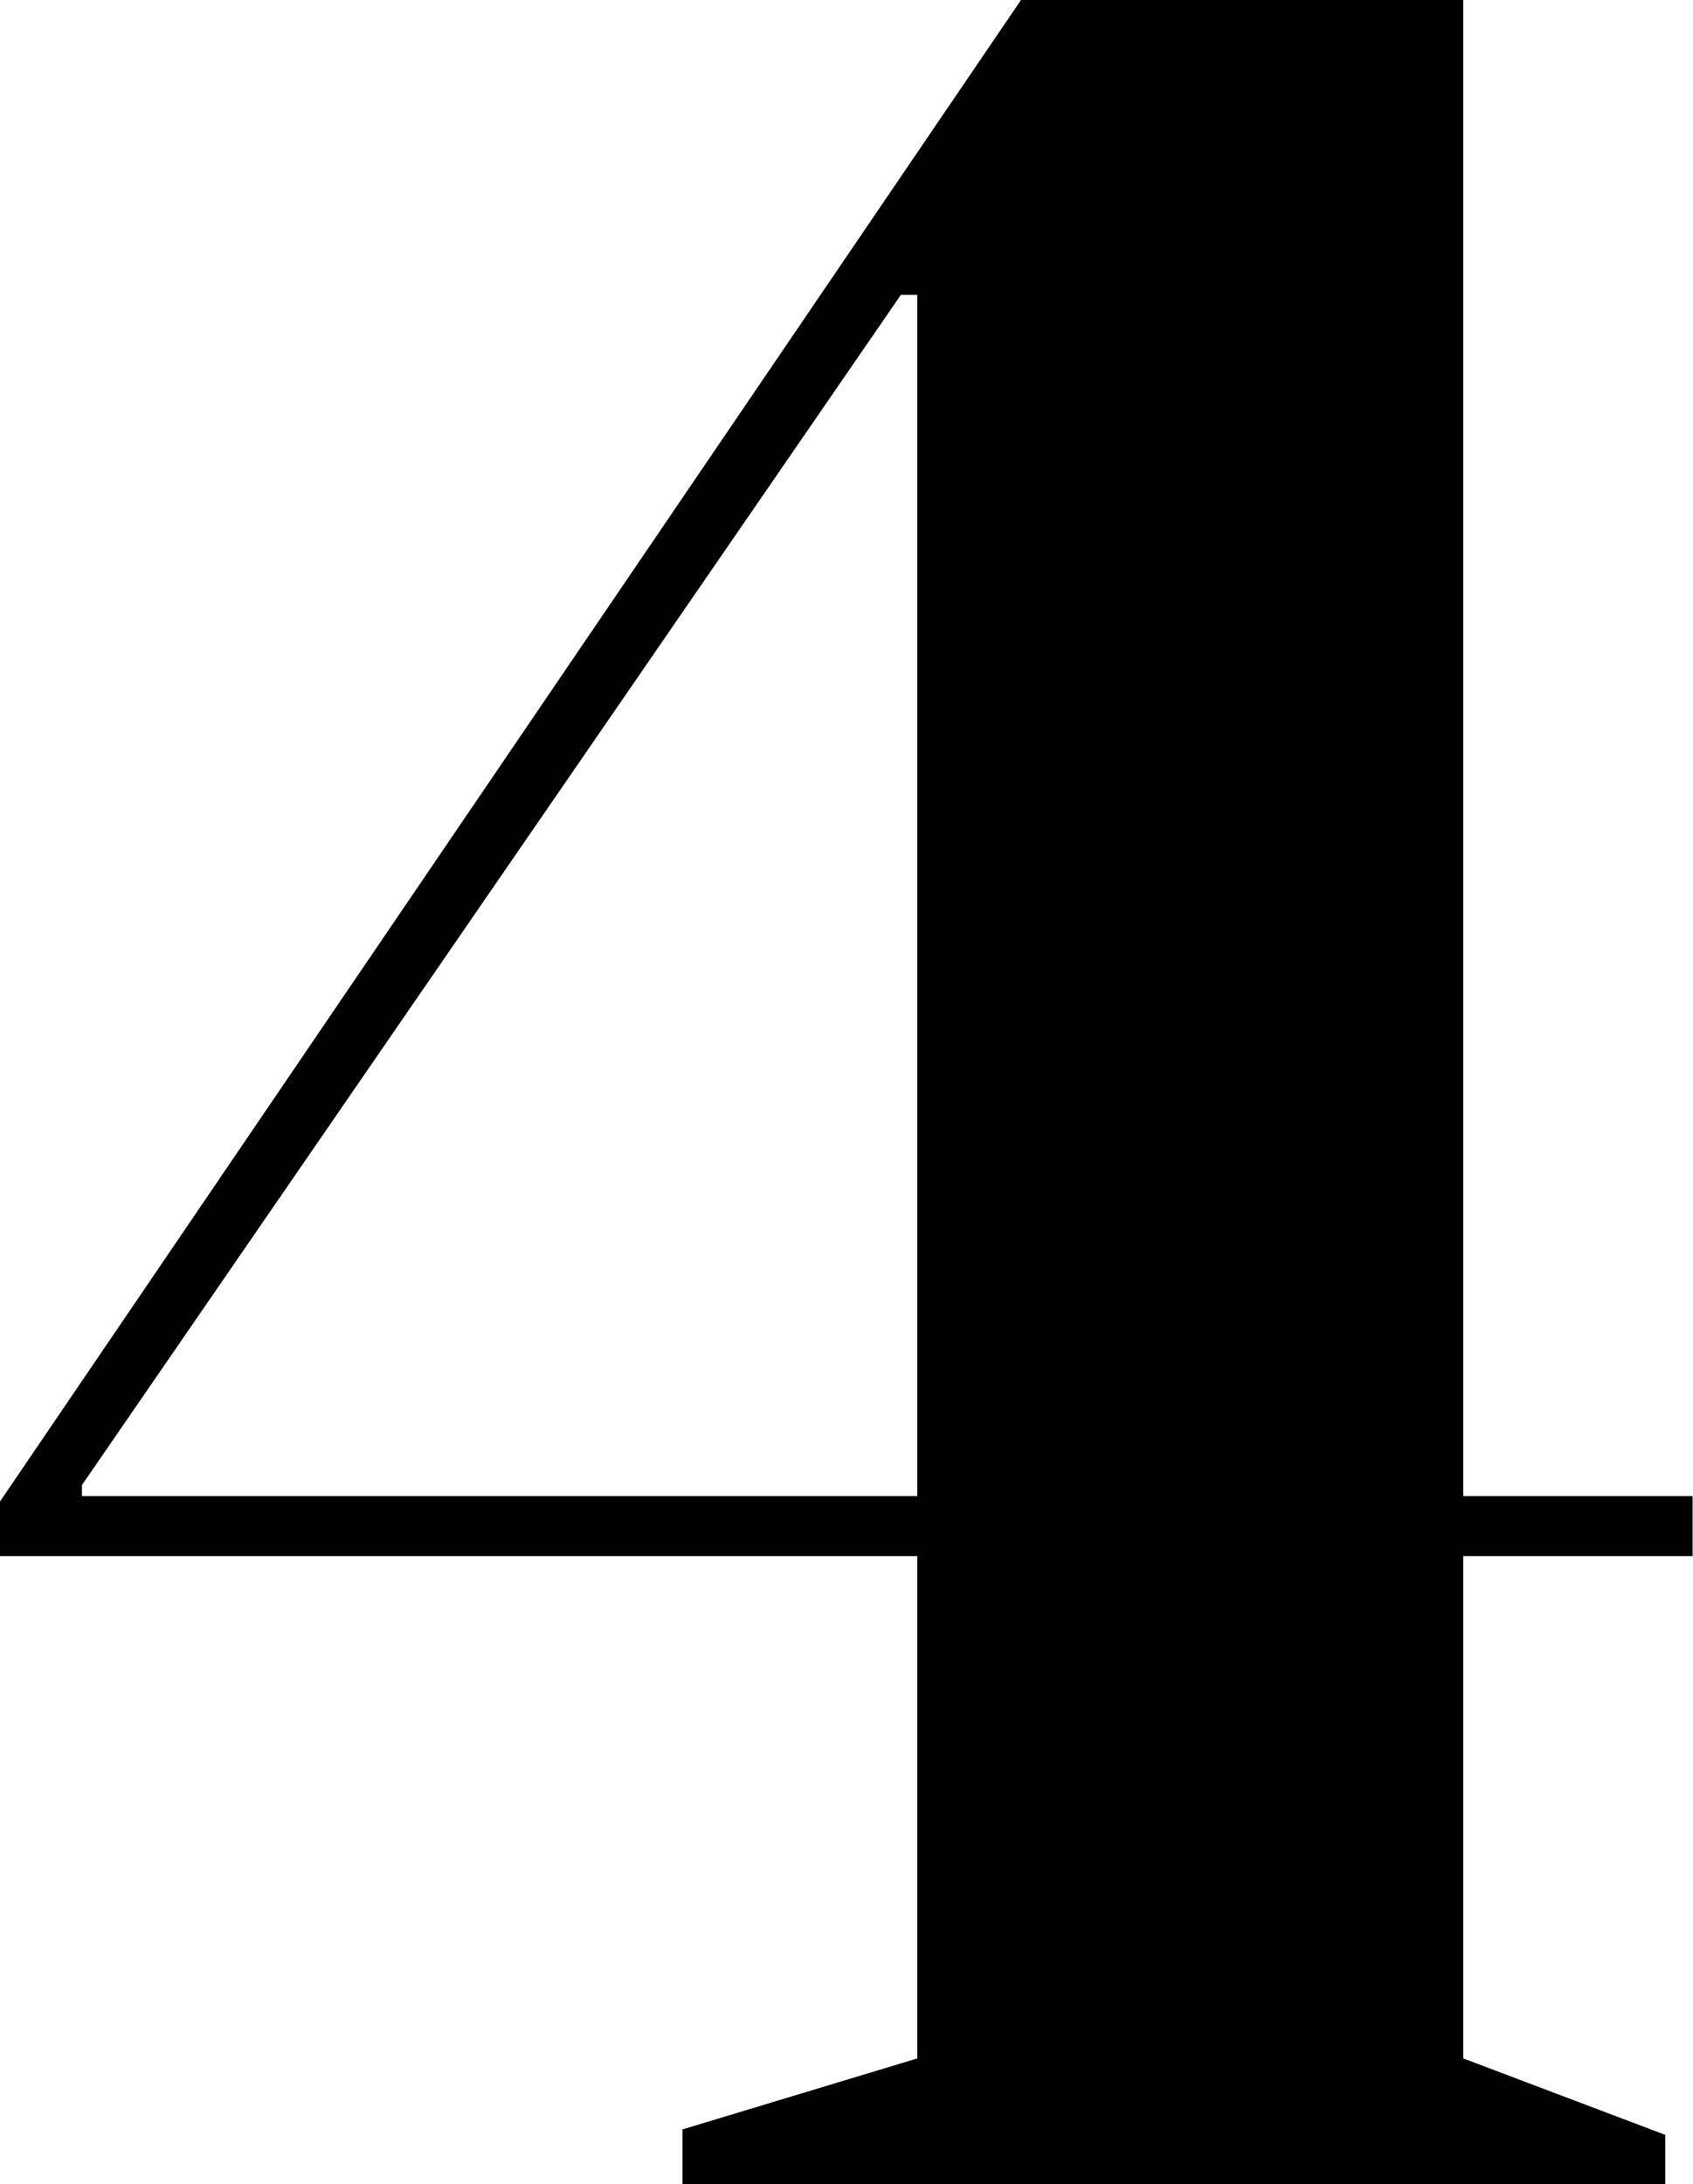
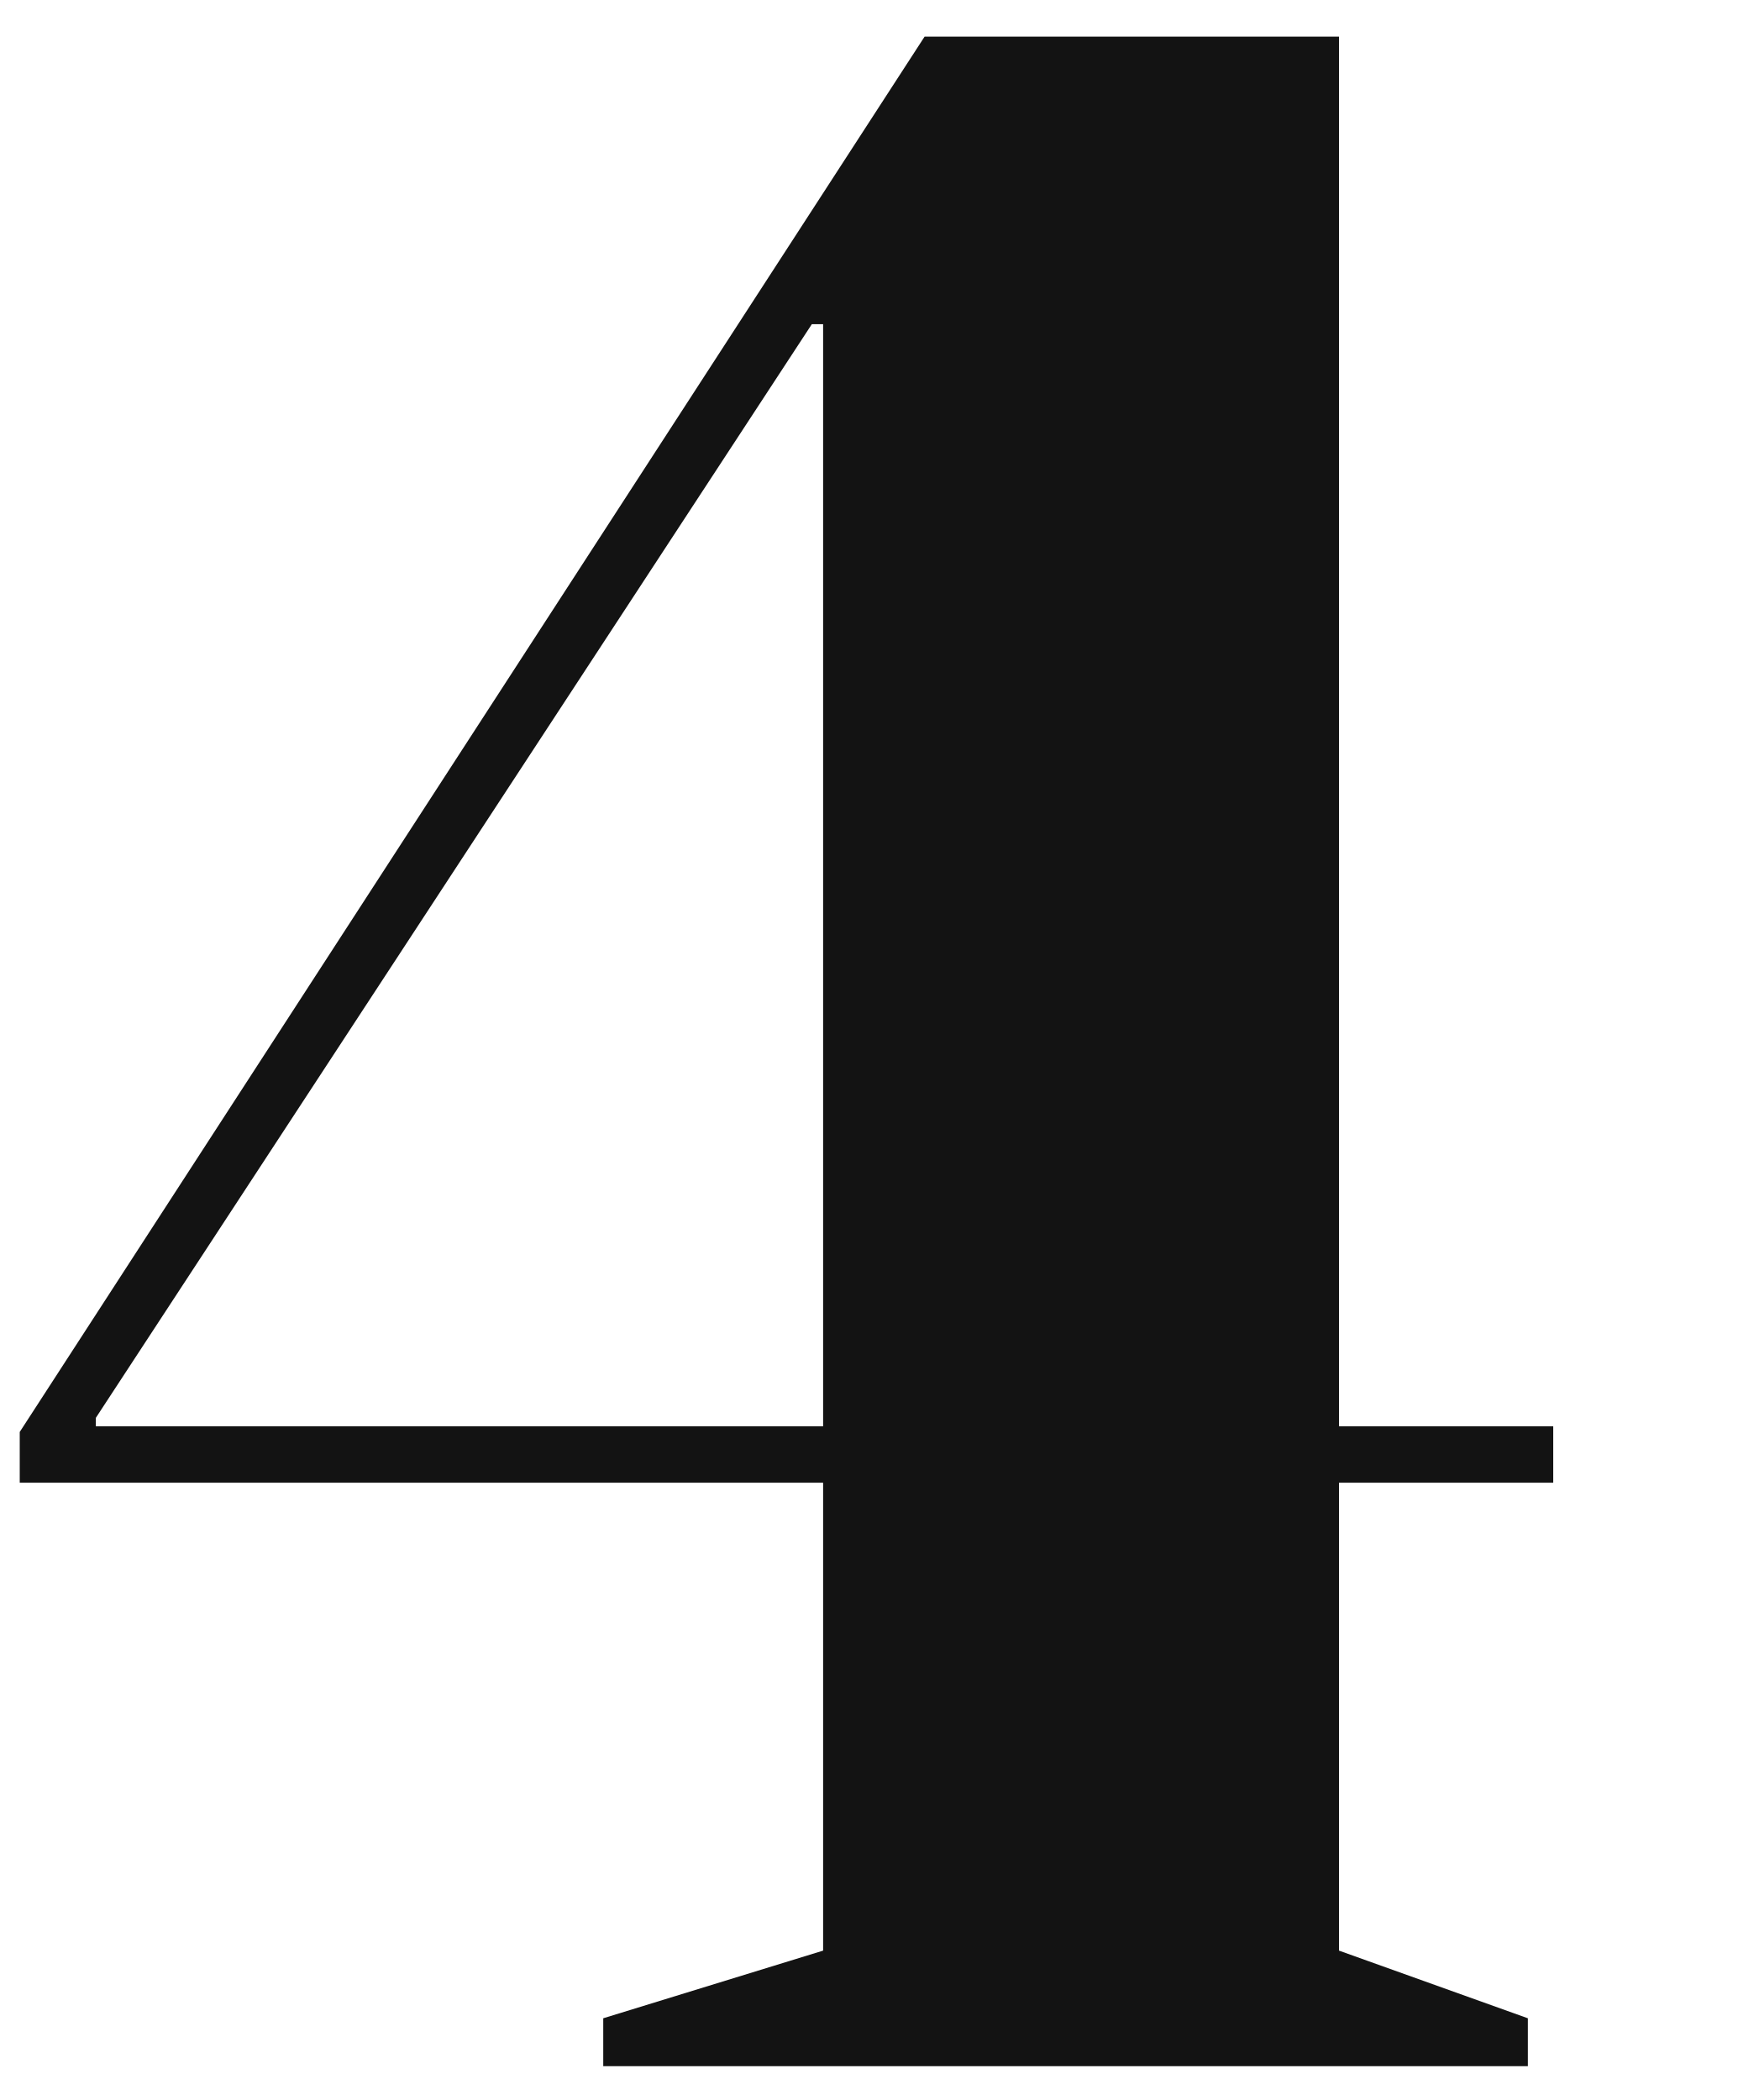
- <svg xmlns="http://www.w3.org/2000/svg" width="31" height="40" class="inline-number-4__svg inline-numbers__svg">
-   <path d="M12.5 40v-1l4.3-1.3v-9.2H0v-1L18.7 0h8.1v27.4H31v1.1h-4.2v9.2l3.7 1.4v.9h-18zm-11-12.6h15.3v-22h-.3l-15 21.8v.2z" fill-rule="evenodd" />
+ <svg xmlns="http://www.w3.org/2000/svg" data-name="Layer 1" viewBox="0 0 74.877 89.396">
+   <path d="M25.679 85.917l9.36-2.88V63.118H.84v-2.16L39.358 1.56H57v59.158h9.119v2.4H57v19.919l8.039 2.88v2.04h-39.36zm9.36-25.2V13.8h-.48L4.08 60.357v.36z" fill="#131313" />
</svg>
